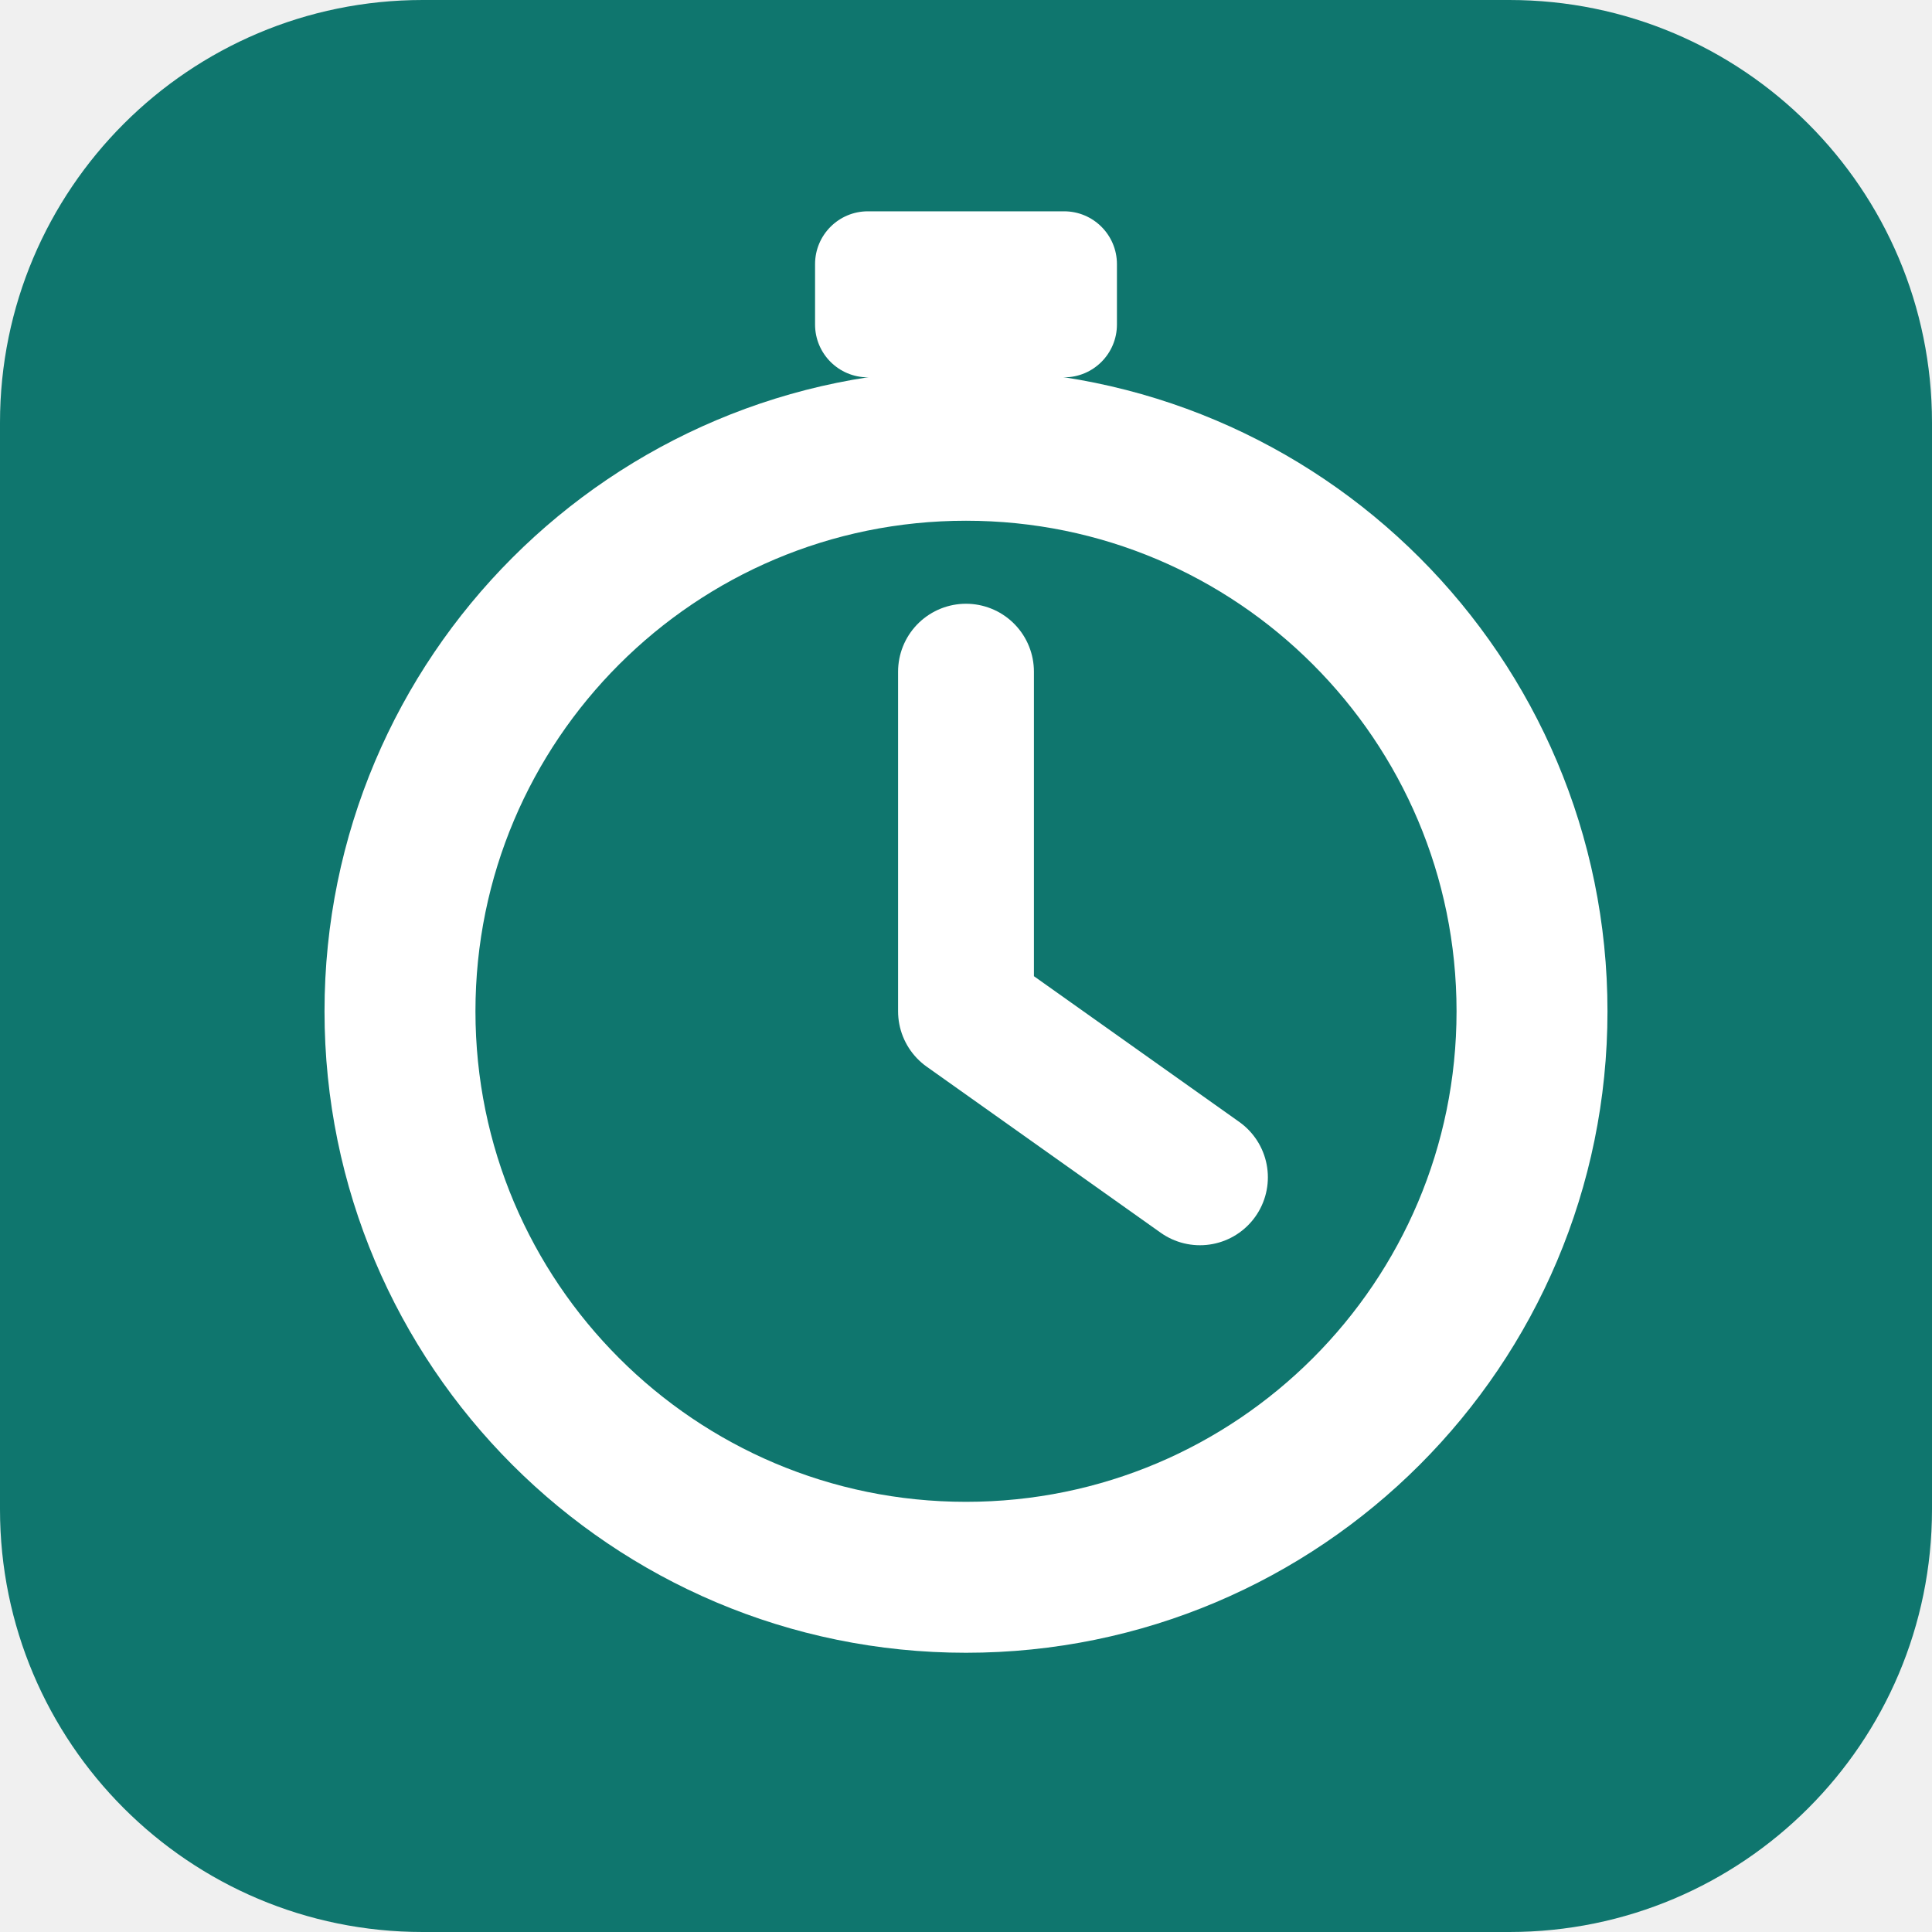
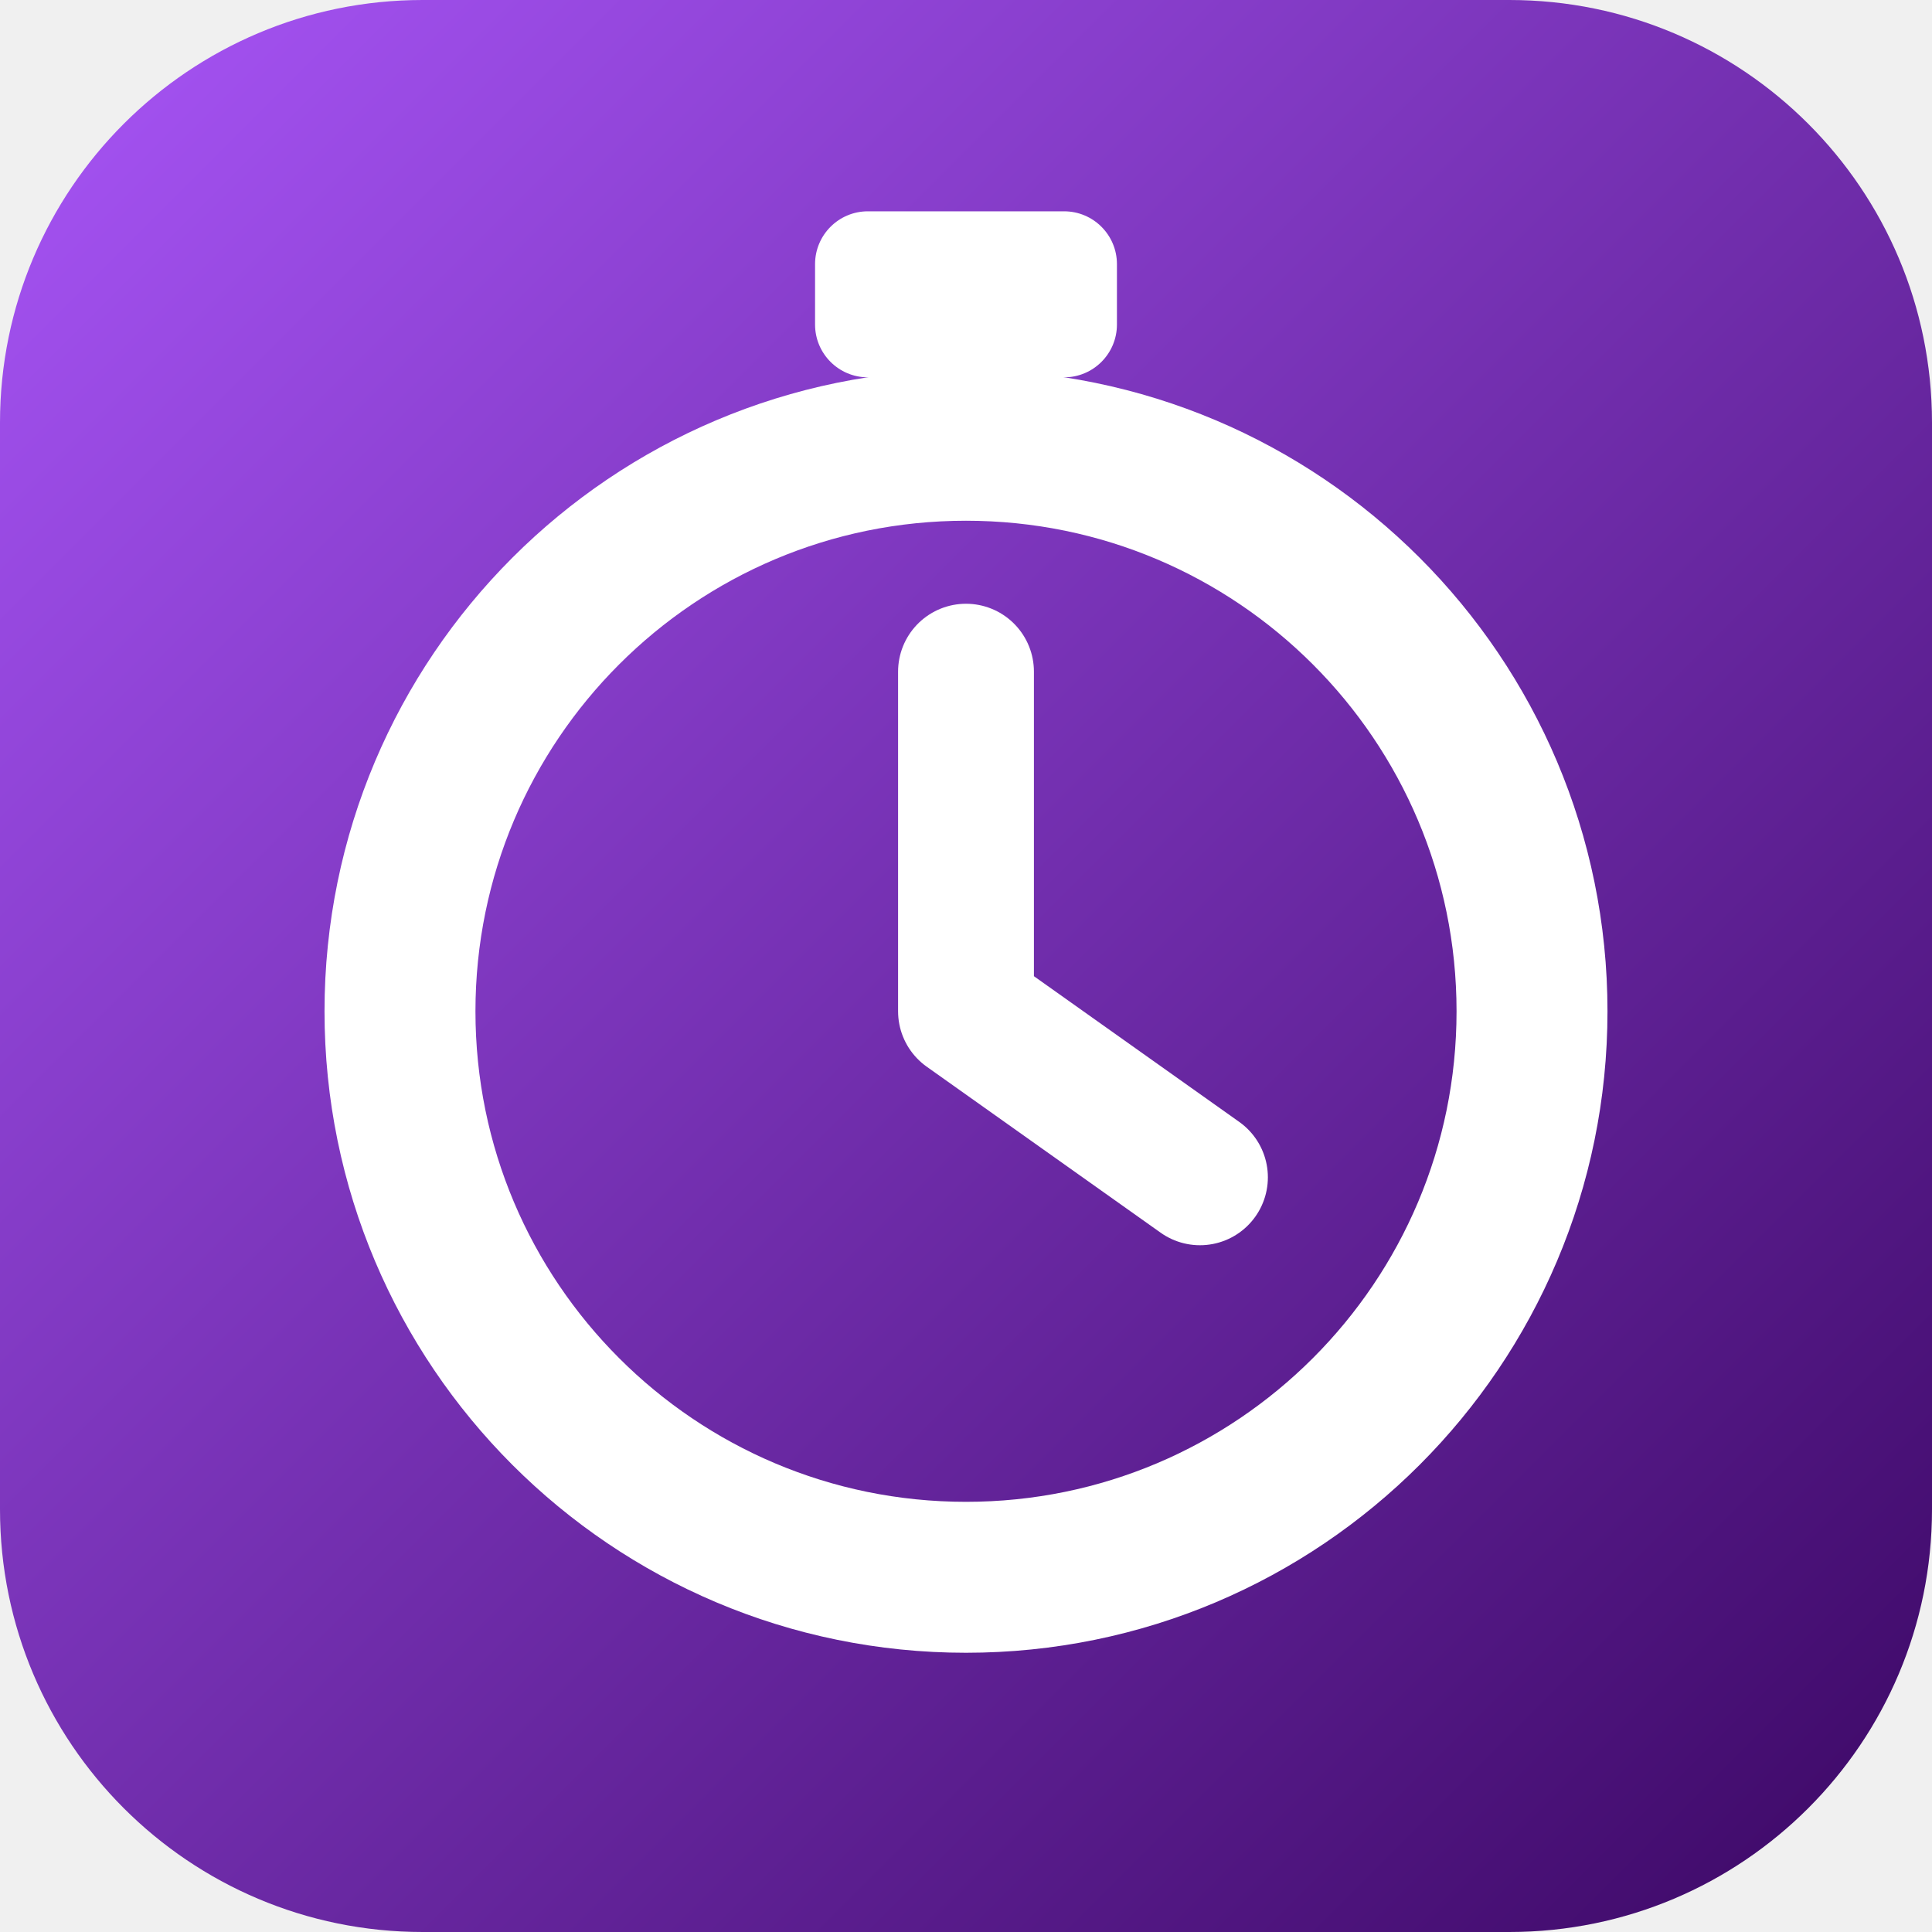
<svg xmlns="http://www.w3.org/2000/svg" viewBox="0 0 512 512">
-   <rect width="512" height="512" rx="112" fill="#0f766e" />
+   <defs>
+     <linearGradient id="zwt-bg" gradientUnits="userSpaceOnUse" x1="0" y1="0" x2="512" y2="512">
+       <stop offset="0" stop-color="#a855f7" />
+       <stop offset="1" stop-color="#3b0764" />
+     </linearGradient>
+   </defs>
+   <rect width="512" height="512" rx="112" fill="url(#zwt-bg)" />
  <circle cx="256" cy="268" r="150" fill="none" stroke="#fff" stroke-width="40" />
  <path d="M256 178v90l62 44" fill="none" stroke="#fff" stroke-width="36" stroke-linecap="round" stroke-linejoin="round" />
  <rect x="216" y="56" width="80" height="44" rx="14" fill="#fff" />
</svg>
